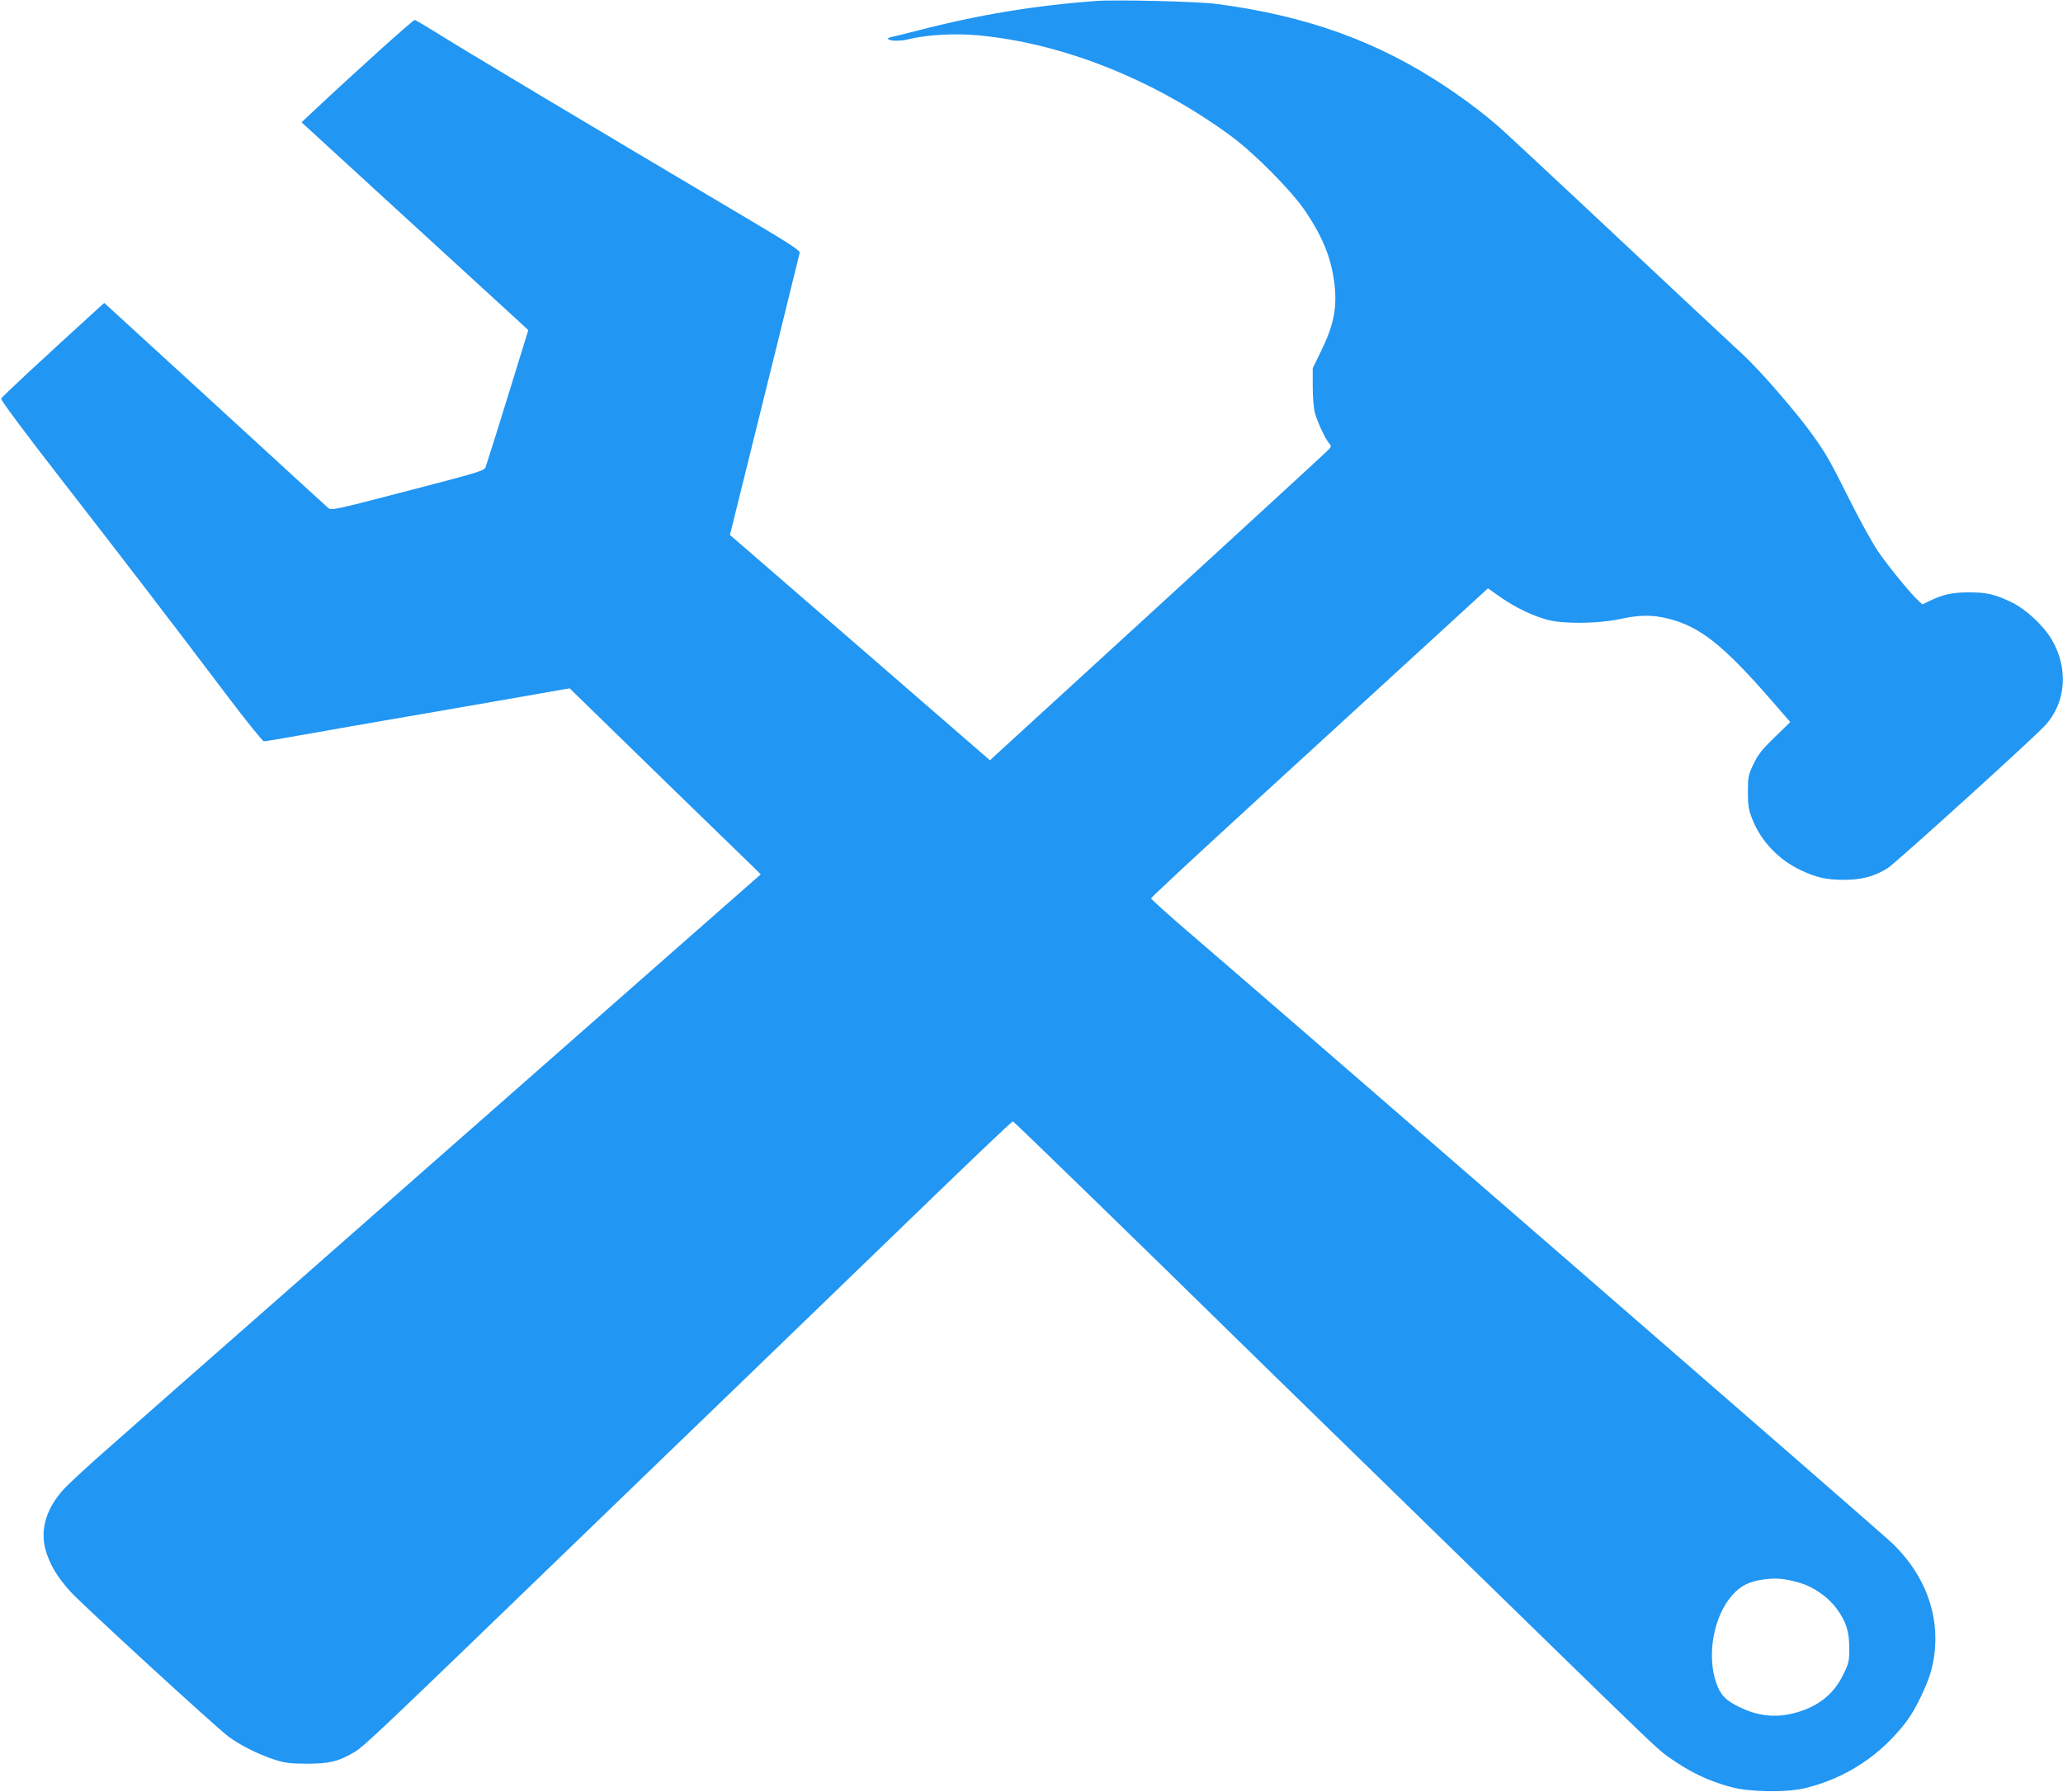
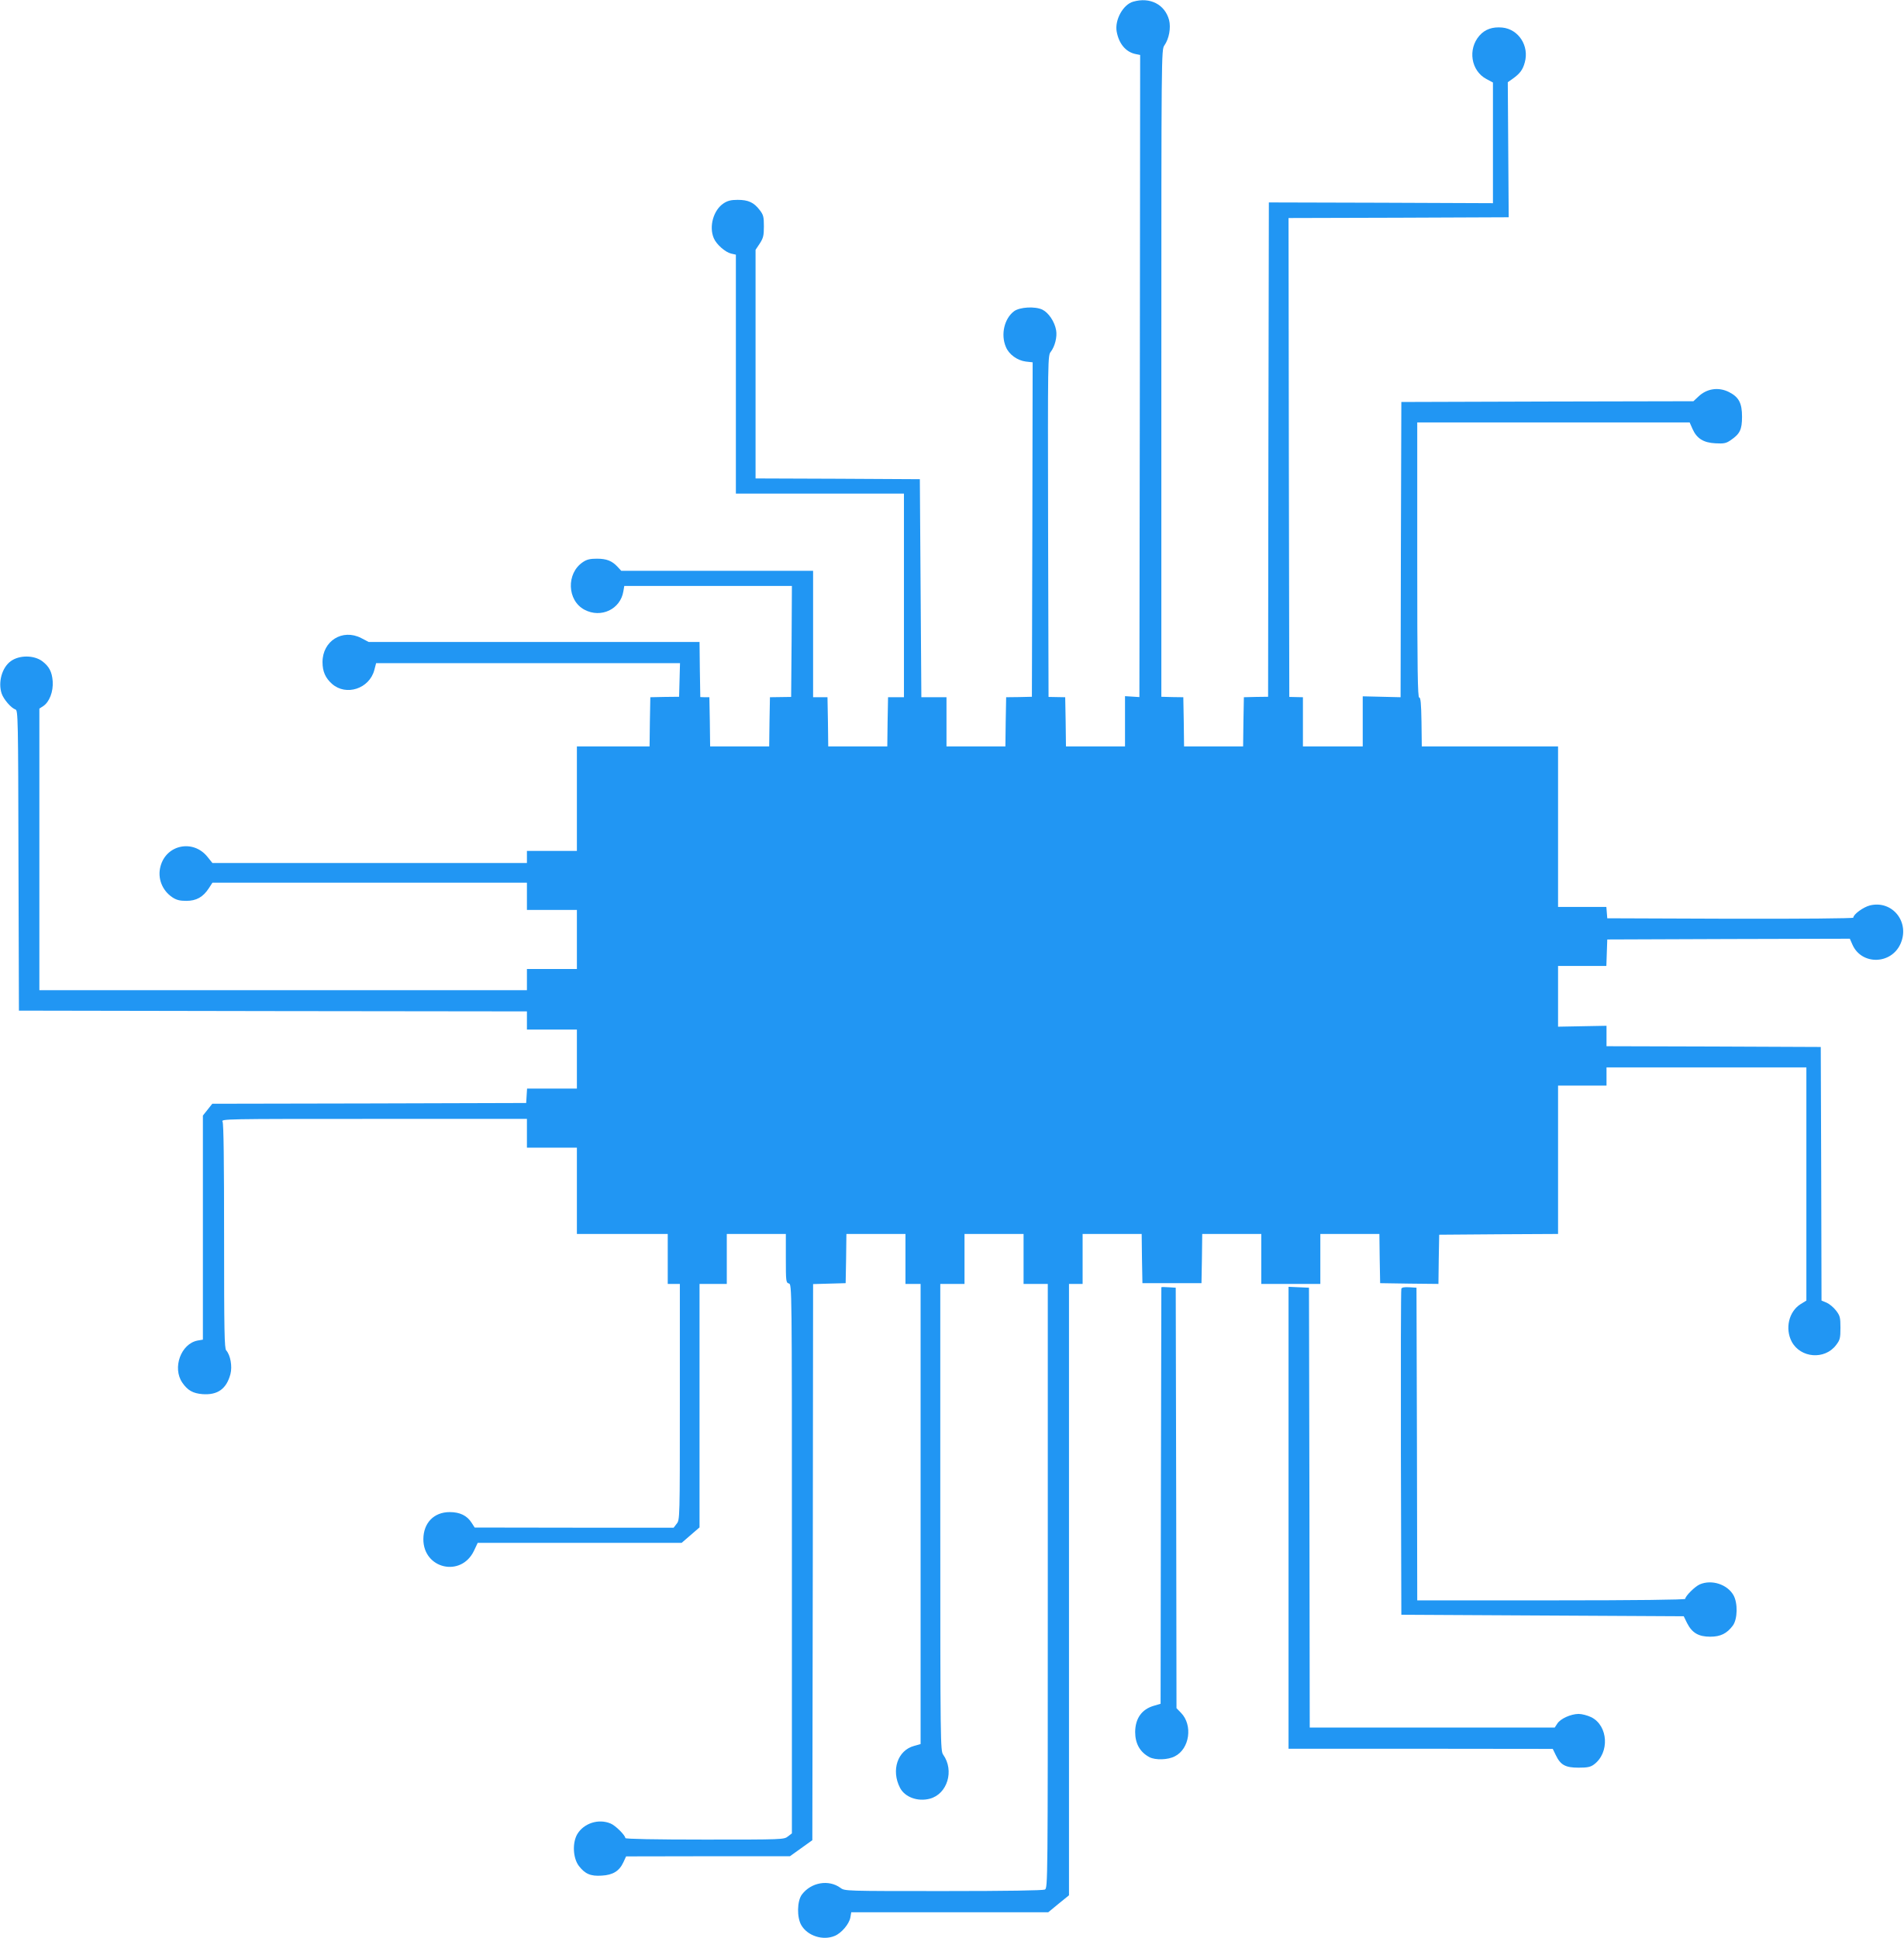
- <svg xmlns="http://www.w3.org/2000/svg" version="1.0" width="1280pt" height="1112pt" viewBox="0 0 1280 1112" preserveAspectRatio="xMidYMid meet">
-   <g transform="translate(0,1112) scale(0.1,-0.1)" fill="#2196f3" stroke="none">
-     <path d="M6800 11114 c-377 -28 -726 -85 -1100 -182 -74 -19 -147 -37 -162 -40 -16 -2 -28 -8 -28 -12 0 -15 75 -17 125 -4 111 28 287 38 432 25 522 -48 1088 -272 1565 -621 149 -108 387 -349 471 -476 108 -163 158 -289 177 -449 17 -144 -5 -254 -84 -415 l-51 -105 0 -115 c0 -68 6 -136 14 -165 16 -57 65 -161 89 -188 15 -17 13 -20 -19 -51 -19 -19 -496 -457 -1060 -974 l-1027 -940 -778 675 c-429 371 -792 686 -807 699 l-28 24 45 182 c143 575 385 1555 388 1570 2 13 -68 59 -287 189 -1010 599 -1819 1082 -1970 1178 -66 41 -125 76 -132 77 -9 2 -360 -314 -635 -572 l-67 -63 527 -483 c668 -612 776 -711 834 -764 l46 -43 -60 -193 c-33 -106 -68 -220 -78 -253 -37 -121 -119 -381 -127 -404 -9 -23 -45 -33 -483 -147 -453 -118 -475 -123 -494 -106 -10 9 -328 299 -704 645 l-685 627 -26 -23 c-377 -343 -610 -560 -614 -571 -3 -8 146 -209 370 -497 386 -497 658 -851 1032 -1346 118 -156 220 -283 228 -283 13 0 79 11 328 55 50 9 141 25 203 36 61 10 163 28 225 39 61 10 164 28 227 39 63 11 167 29 230 40 63 11 167 29 230 40 63 11 169 30 235 41 66 12 143 25 170 30 l50 8 125 -122 c124 -122 951 -926 1023 -995 l37 -37 -437 -384 c-241 -212 -723 -636 -1073 -944 -349 -307 -833 -732 -1074 -945 -893 -785 -1227 -1078 -1452 -1277 -128 -112 -257 -231 -287 -264 -119 -129 -156 -274 -103 -413 29 -78 65 -135 138 -219 60 -69 902 -842 986 -905 70 -53 193 -114 292 -145 61 -19 97 -23 195 -23 139 0 196 14 294 72 63 38 150 121 1456 1383 226 218 489 472 585 565 170 164 292 281 1175 1135 629 609 863 832 870 831 5 0 815 -787 1415 -1376 124 -121 495 -484 825 -805 330 -322 787 -767 1015 -990 707 -689 743 -724 810 -772 135 -95 241 -147 390 -188 111 -31 343 -35 458 -7 255 61 473 205 633 417 53 69 132 234 153 320 71 280 -16 562 -241 781 -65 64 -3593 3128 -4362 3789 -132 113 -239 210 -239 215 0 6 276 262 612 570 336 308 806 738 1045 957 l433 397 78 -55 c91 -63 197 -115 290 -140 98 -27 313 -25 449 4 127 27 203 28 305 2 194 -49 340 -165 634 -503 l120 -138 -98 -95 c-79 -77 -103 -108 -131 -167 -32 -67 -34 -79 -34 -172 0 -85 4 -110 28 -170 53 -135 164 -252 302 -316 95 -45 158 -59 266 -59 111 0 192 22 273 74 51 33 892 795 973 882 132 141 149 356 43 535 -53 90 -161 189 -252 233 -104 49 -150 60 -263 60 -103 0 -164 -14 -249 -56 l-38 -19 -25 23 c-50 45 -196 225 -255 313 -33 50 -109 187 -168 305 -125 250 -150 295 -233 410 -100 140 -323 397 -428 495 -114 105 -508 474 -594 555 -131 124 -831 778 -890 831 -101 93 -231 192 -369 284 -420 279 -861 438 -1421 511 -116 15 -618 27 -745 18z m4361 -9815 c90 -25 181 -89 234 -161 59 -79 79 -143 79 -248 0 -77 -3 -92 -37 -161 -63 -132 -173 -213 -335 -247 -103 -21 -204 -7 -307 43 -87 42 -120 75 -146 150 -61 174 -17 416 100 547 50 57 105 84 191 96 80 11 135 6 221 -19z" />
+ <svg xmlns="http://www.w3.org/2000/svg" version="1.0" width="1257pt" height="1280pt" viewBox="0 0 1257 1280" preserveAspectRatio="xMidYMid meet">
+   <g transform="translate(0,1280) scale(0.1,-0.1)" fill="#2196f3" stroke="none">
+     <path d="M7484 12789 c-67 -19 -123 -121 -109 -198 15 -81 61 -135 125 -148 l30 -6 -2 -2120 -3 -2121 -47 3 -48 3 0 -166 0 -166 -195 0 -195 0 -2 163 -3 162 -55 1 -55 1 -3 1128 c-2 1114 -2 1127 18 1152 27 35 43 99 35 142 -10 57 -50 116 -91 136 -49 23 -148 17 -186 -10 -65 -48 -90 -154 -55 -236 20 -50 76 -90 132 -97 l45 -5 -2 -1104 -3 -1105 -85 -2 -85 -1 -3 -162 -2 -163 -195 0 -194 0 0 163 0 162 -83 0 -83 0 -5 720 -5 720 -542 3 -543 2 0 755 0 755 28 42 c23 36 27 52 27 113 0 63 -3 76 -28 108 -38 50 -75 67 -145 67 -45 0 -67 -6 -93 -23 -67 -44 -98 -153 -65 -230 17 -41 76 -93 115 -102 l31 -7 0 -789 0 -789 555 0 555 0 0 -672 0 -673 -52 0 -53 0 -3 -162 -2 -163 -195 0 -195 0 -2 163 -3 162 -48 0 -47 0 0 418 0 417 -633 0 -634 0 -24 26 c-37 40 -73 54 -137 54 -45 0 -67 -5 -93 -23 -110 -74 -104 -253 11 -314 109 -58 238 3 257 122 l6 35 553 0 554 0 -2 -366 -3 -367 -70 -1 -70 -1 -3 -162 -2 -163 -195 0 -195 0 -2 163 -3 162 -30 0 -30 1 -3 182 -2 182 -1093 0 -1092 0 -50 26 c-123 63 -255 -19 -255 -159 0 -62 19 -105 63 -144 93 -82 246 -32 279 91 l12 46 1003 0 1004 0 -3 -111 -3 -111 -95 -1 -95 -2 -3 -162 -2 -163 -240 0 -240 0 0 -345 0 -345 -165 0 -165 0 0 -40 0 -40 -1038 0 -1039 0 -33 41 c-94 117 -272 81 -310 -63 -21 -77 10 -159 79 -205 26 -17 48 -23 91 -23 67 0 111 25 149 83 l24 37 1039 0 1038 0 0 -90 0 -90 165 0 165 0 0 -195 0 -195 -165 0 -165 0 0 -70 0 -70 -1610 0 -1610 0 0 930 0 930 25 16 c41 27 68 96 63 165 -5 62 -23 97 -69 132 -56 41 -152 41 -208 0 -58 -42 -85 -139 -60 -214 13 -38 63 -96 91 -105 17 -5 18 -51 20 -997 l3 -992 1677 -3 1678 -2 0 -60 0 -60 165 0 165 0 0 -195 0 -195 -164 0 -165 0 -3 -47 -3 -48 -1037 -3 -1036 -2 -31 -39 -31 -39 0 -740 0 -740 -35 -6 c-110 -21 -168 -180 -101 -278 35 -51 70 -71 134 -76 100 -7 158 35 184 133 13 50 0 125 -28 156 -12 13 -14 125 -14 753 0 489 -3 744 -10 757 -11 19 4 19 1000 19 l1010 0 0 -95 0 -95 165 0 165 0 0 -285 0 -285 300 0 300 0 0 -165 0 -165 40 0 40 0 0 -779 c0 -772 0 -779 -21 -805 l-20 -26 -657 0 -657 1 -20 31 c-30 48 -78 71 -145 71 -104 0 -173 -71 -174 -178 -1 -197 249 -255 334 -78 l25 53 674 0 673 0 59 51 59 51 0 804 0 804 90 0 90 0 0 165 0 165 195 0 195 0 0 -161 c0 -152 1 -161 20 -166 20 -5 20 -14 20 -1818 l0 -1814 -26 -20 c-26 -21 -36 -21 -550 -21 -330 0 -524 4 -524 10 0 18 -65 83 -97 96 -80 34 -178 2 -221 -71 -33 -58 -28 -157 11 -209 41 -53 78 -69 151 -64 74 4 116 30 143 88 l18 39 541 1 541 0 74 53 74 53 3 1837 2 1836 108 3 107 3 3 163 2 162 195 0 195 0 0 -165 0 -165 50 0 50 0 0 -1520 0 -1519 -42 -12 c-110 -29 -154 -161 -94 -277 32 -62 117 -93 197 -72 116 31 163 186 88 291 -18 26 -19 71 -19 1568 l0 1541 80 0 80 0 0 165 0 165 195 0 195 0 0 -165 0 -165 80 0 80 0 0 -1995 c0 -1961 0 -1994 -19 -2005 -13 -6 -241 -10 -671 -10 -647 0 -651 0 -679 21 -78 57 -194 37 -255 -44 -32 -43 -34 -150 -4 -202 41 -71 143 -104 221 -71 44 18 95 78 103 121 l6 35 650 0 651 0 68 56 69 56 0 2019 0 2019 45 0 45 0 0 165 0 165 195 0 195 0 2 -163 3 -162 195 0 195 0 3 163 2 162 195 0 195 0 0 -165 0 -165 195 0 195 0 0 165 0 165 195 0 195 0 2 -162 3 -163 192 -3 193 -2 2 162 3 163 393 3 392 2 0 490 0 490 160 0 160 0 0 60 0 60 660 0 660 0 0 -770 0 -770 -39 -24 c-77 -49 -103 -161 -58 -247 58 -109 218 -122 293 -23 26 34 29 45 29 114 0 69 -3 80 -29 114 -16 21 -44 44 -62 52 l-34 14 -2 838 -3 837 -707 3 -708 2 0 68 0 67 -160 -3 -160 -3 0 201 0 200 160 0 159 0 3 88 3 87 801 3 801 2 18 -41 c61 -134 254 -130 316 6 65 143 -52 291 -201 255 -44 -11 -110 -59 -110 -81 0 -5 -344 -8 -812 -7 l-813 3 -3 38 -3 37 -160 0 -159 0 0 530 0 530 -450 0 -450 0 -2 163 c-2 123 -6 161 -15 160 -10 -2 -13 184 -13 907 l0 910 900 0 899 0 19 -43 c28 -63 72 -91 152 -95 55 -3 70 0 99 20 62 42 76 70 76 156 0 90 -21 129 -85 162 -70 36 -149 24 -205 -31 l-31 -29 -964 -2 -965 -3 -3 -975 -2 -975 -125 3 -125 3 0 -165 0 -166 -197 0 -198 0 0 163 0 162 -45 1 -45 1 -3 1581 -2 1582 727 2 727 3 -3 446 -3 446 34 24 c46 33 65 58 78 106 31 109 -40 220 -148 231 -65 6 -114 -11 -151 -53 -79 -90 -56 -233 46 -287 l43 -23 0 -398 0 -399 -740 3 -740 2 -3 -1632 -2 -1633 -80 -1 -80 -2 -3 -162 -2 -163 -195 0 -195 0 -2 163 -3 162 -73 1 -72 2 0 2137 c0 2120 0 2137 20 2165 31 44 44 117 31 168 -28 103 -126 153 -237 121z" />
+     <path d="M7670 4298 c0 -2 -1 -621 -3 -1377 l-2 -1374 -44 -13 c-80 -23 -123 -83 -124 -173 0 -77 32 -134 95 -167 39 -20 122 -18 167 6 98 49 120 206 41 287 l-30 31 -2 1388 -3 1389 -47 3 c-27 2 -48 2 -48 0z" />
+     <path d="M8510 2775 l0 -1525 873 0 872 -1 20 -41 c31 -65 63 -83 150 -83 59 0 79 4 102 21 104 77 95 255 -17 312 -25 12 -62 22 -85 22 -51 -1 -119 -31 -140 -64 l-17 -26 -809 0 -809 0 -2 1453 -3 1452 -67 3 -68 3 0 -1526z" />
+     <path d="M9255 4288 c-3 -7 -4 -495 -3 -1083 l3 -1070 932 -5 933 -5 22 -45 c33 -65 76 -90 153 -90 68 0 110 21 149 73 32 43 34 150 4 202 -41 71 -143 104 -221 71 -32 -13 -97 -78 -97 -96 0 -6 -323 -10 -885 -10 l-885 0 -2 1033 -3 1032 -48 3 c-32 2 -49 -1 -52 -10z" />
  </g>
</svg>
